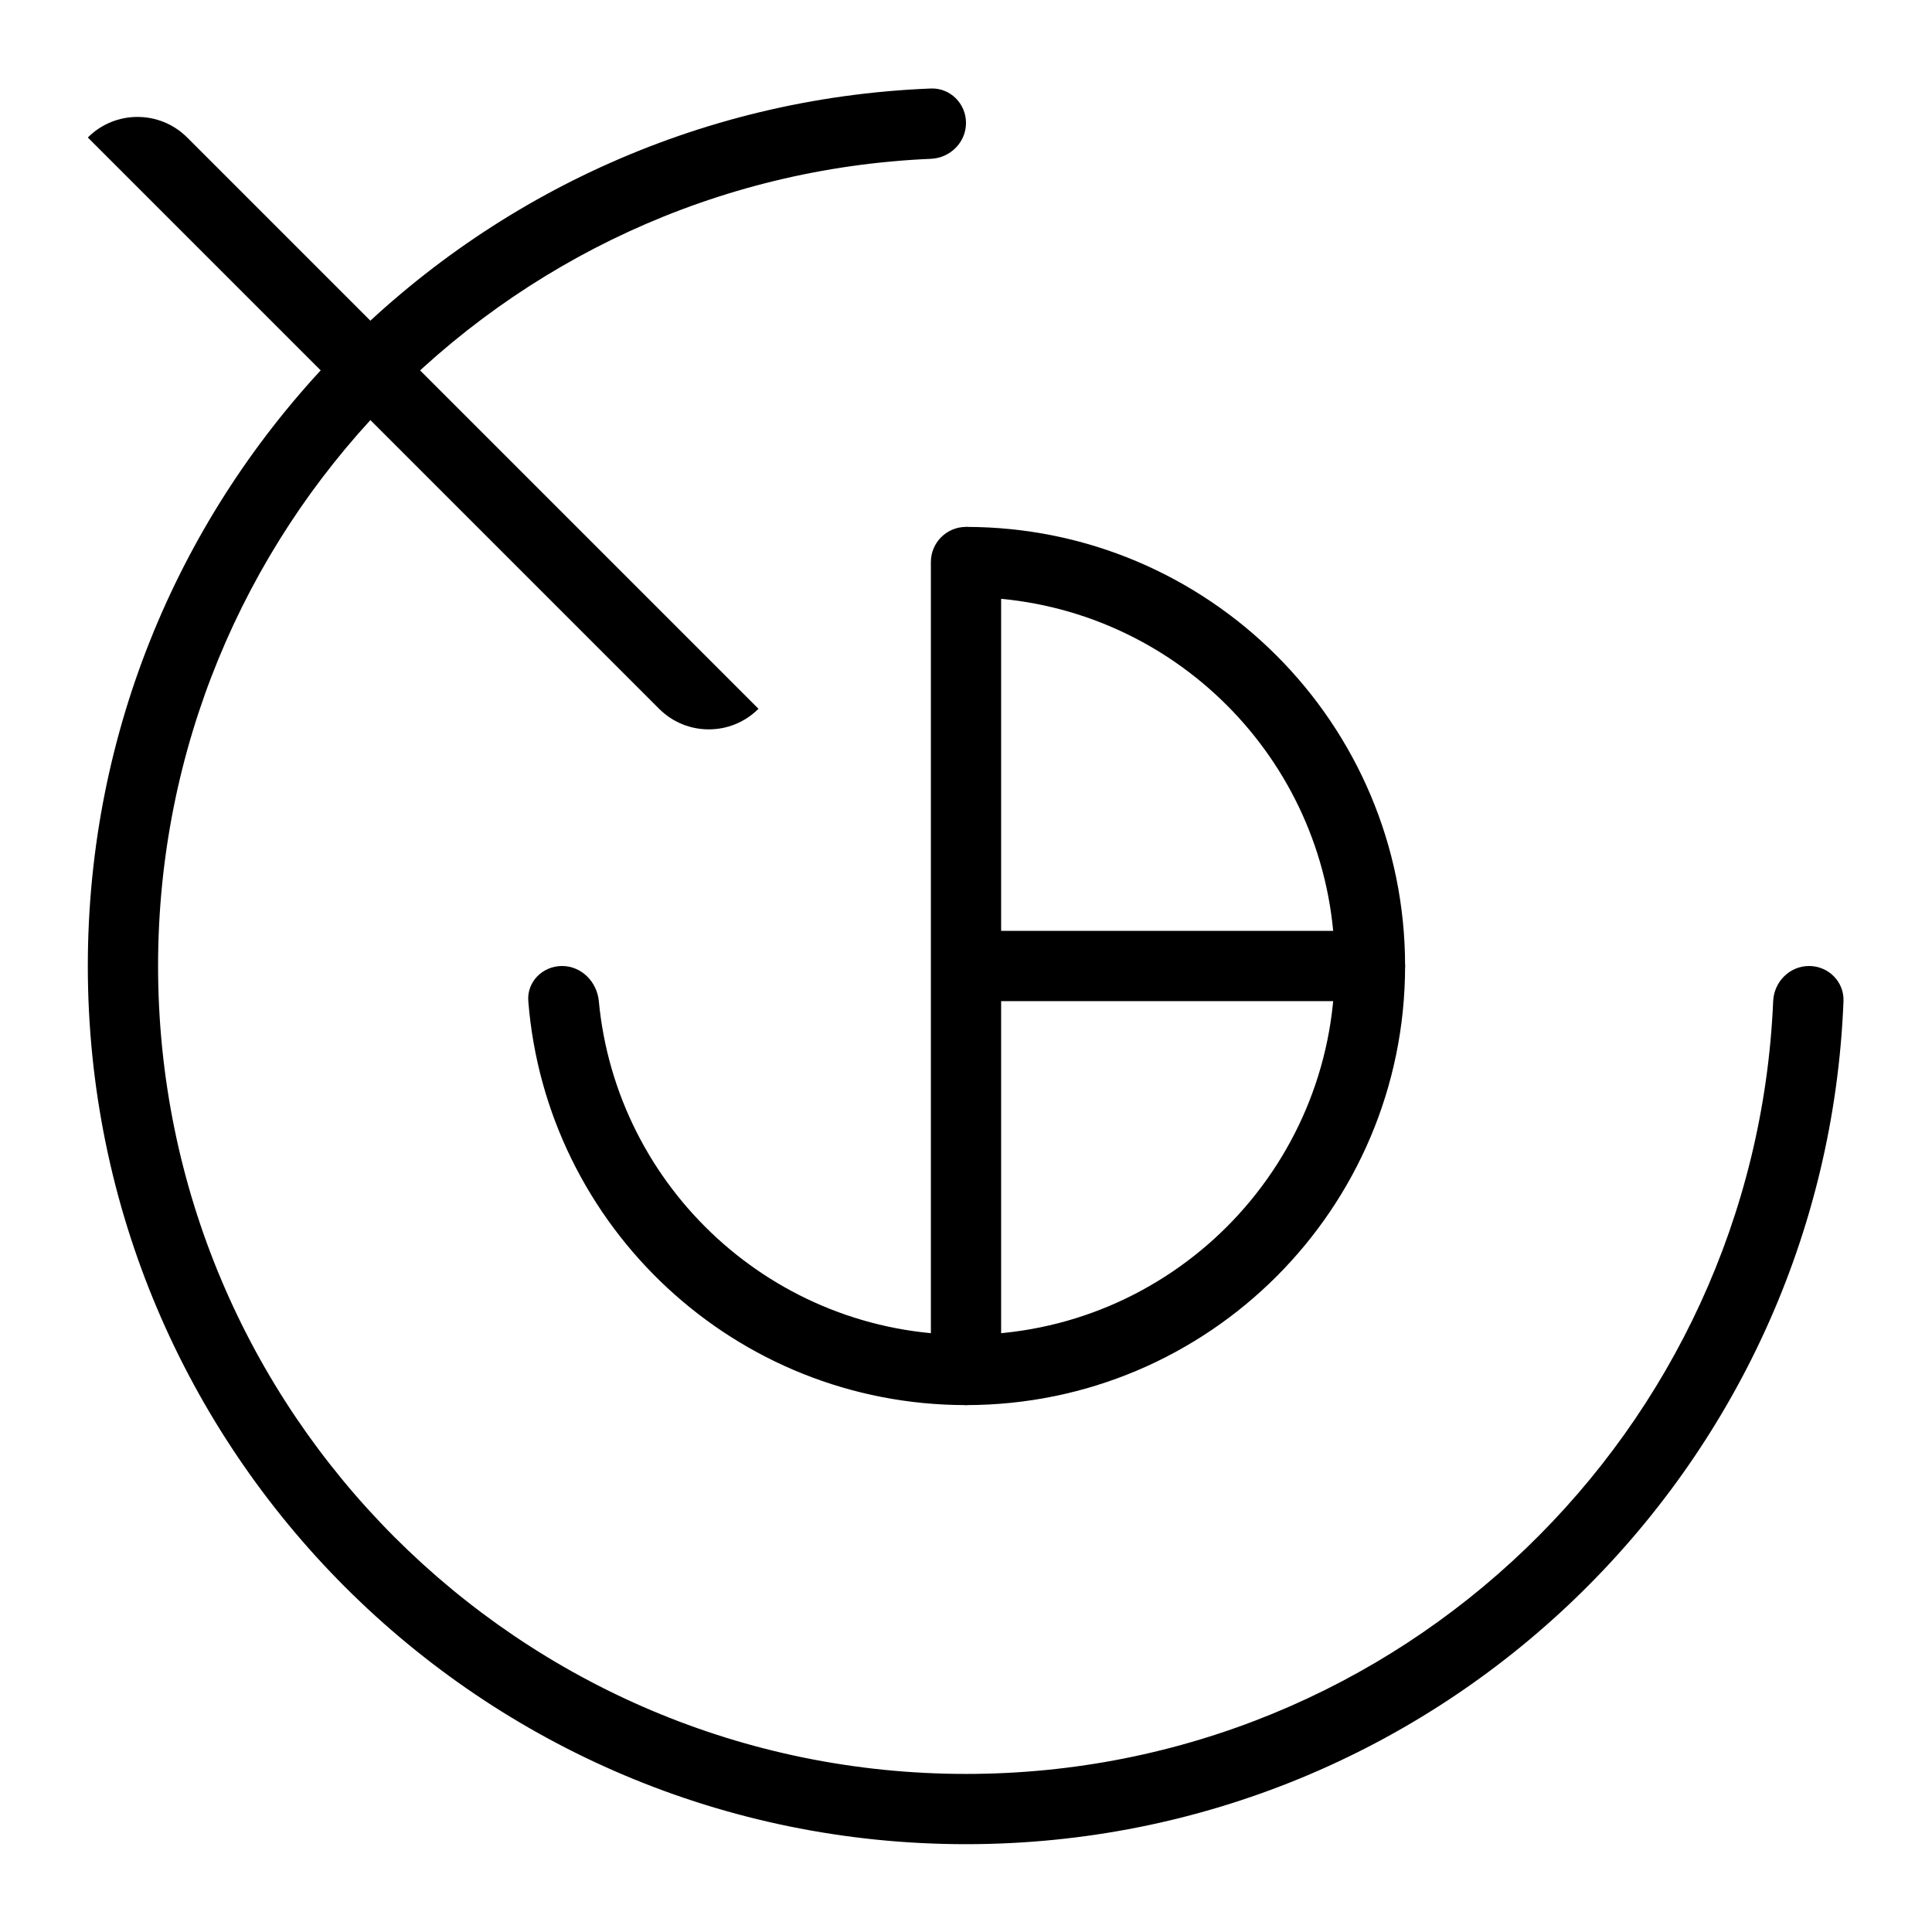
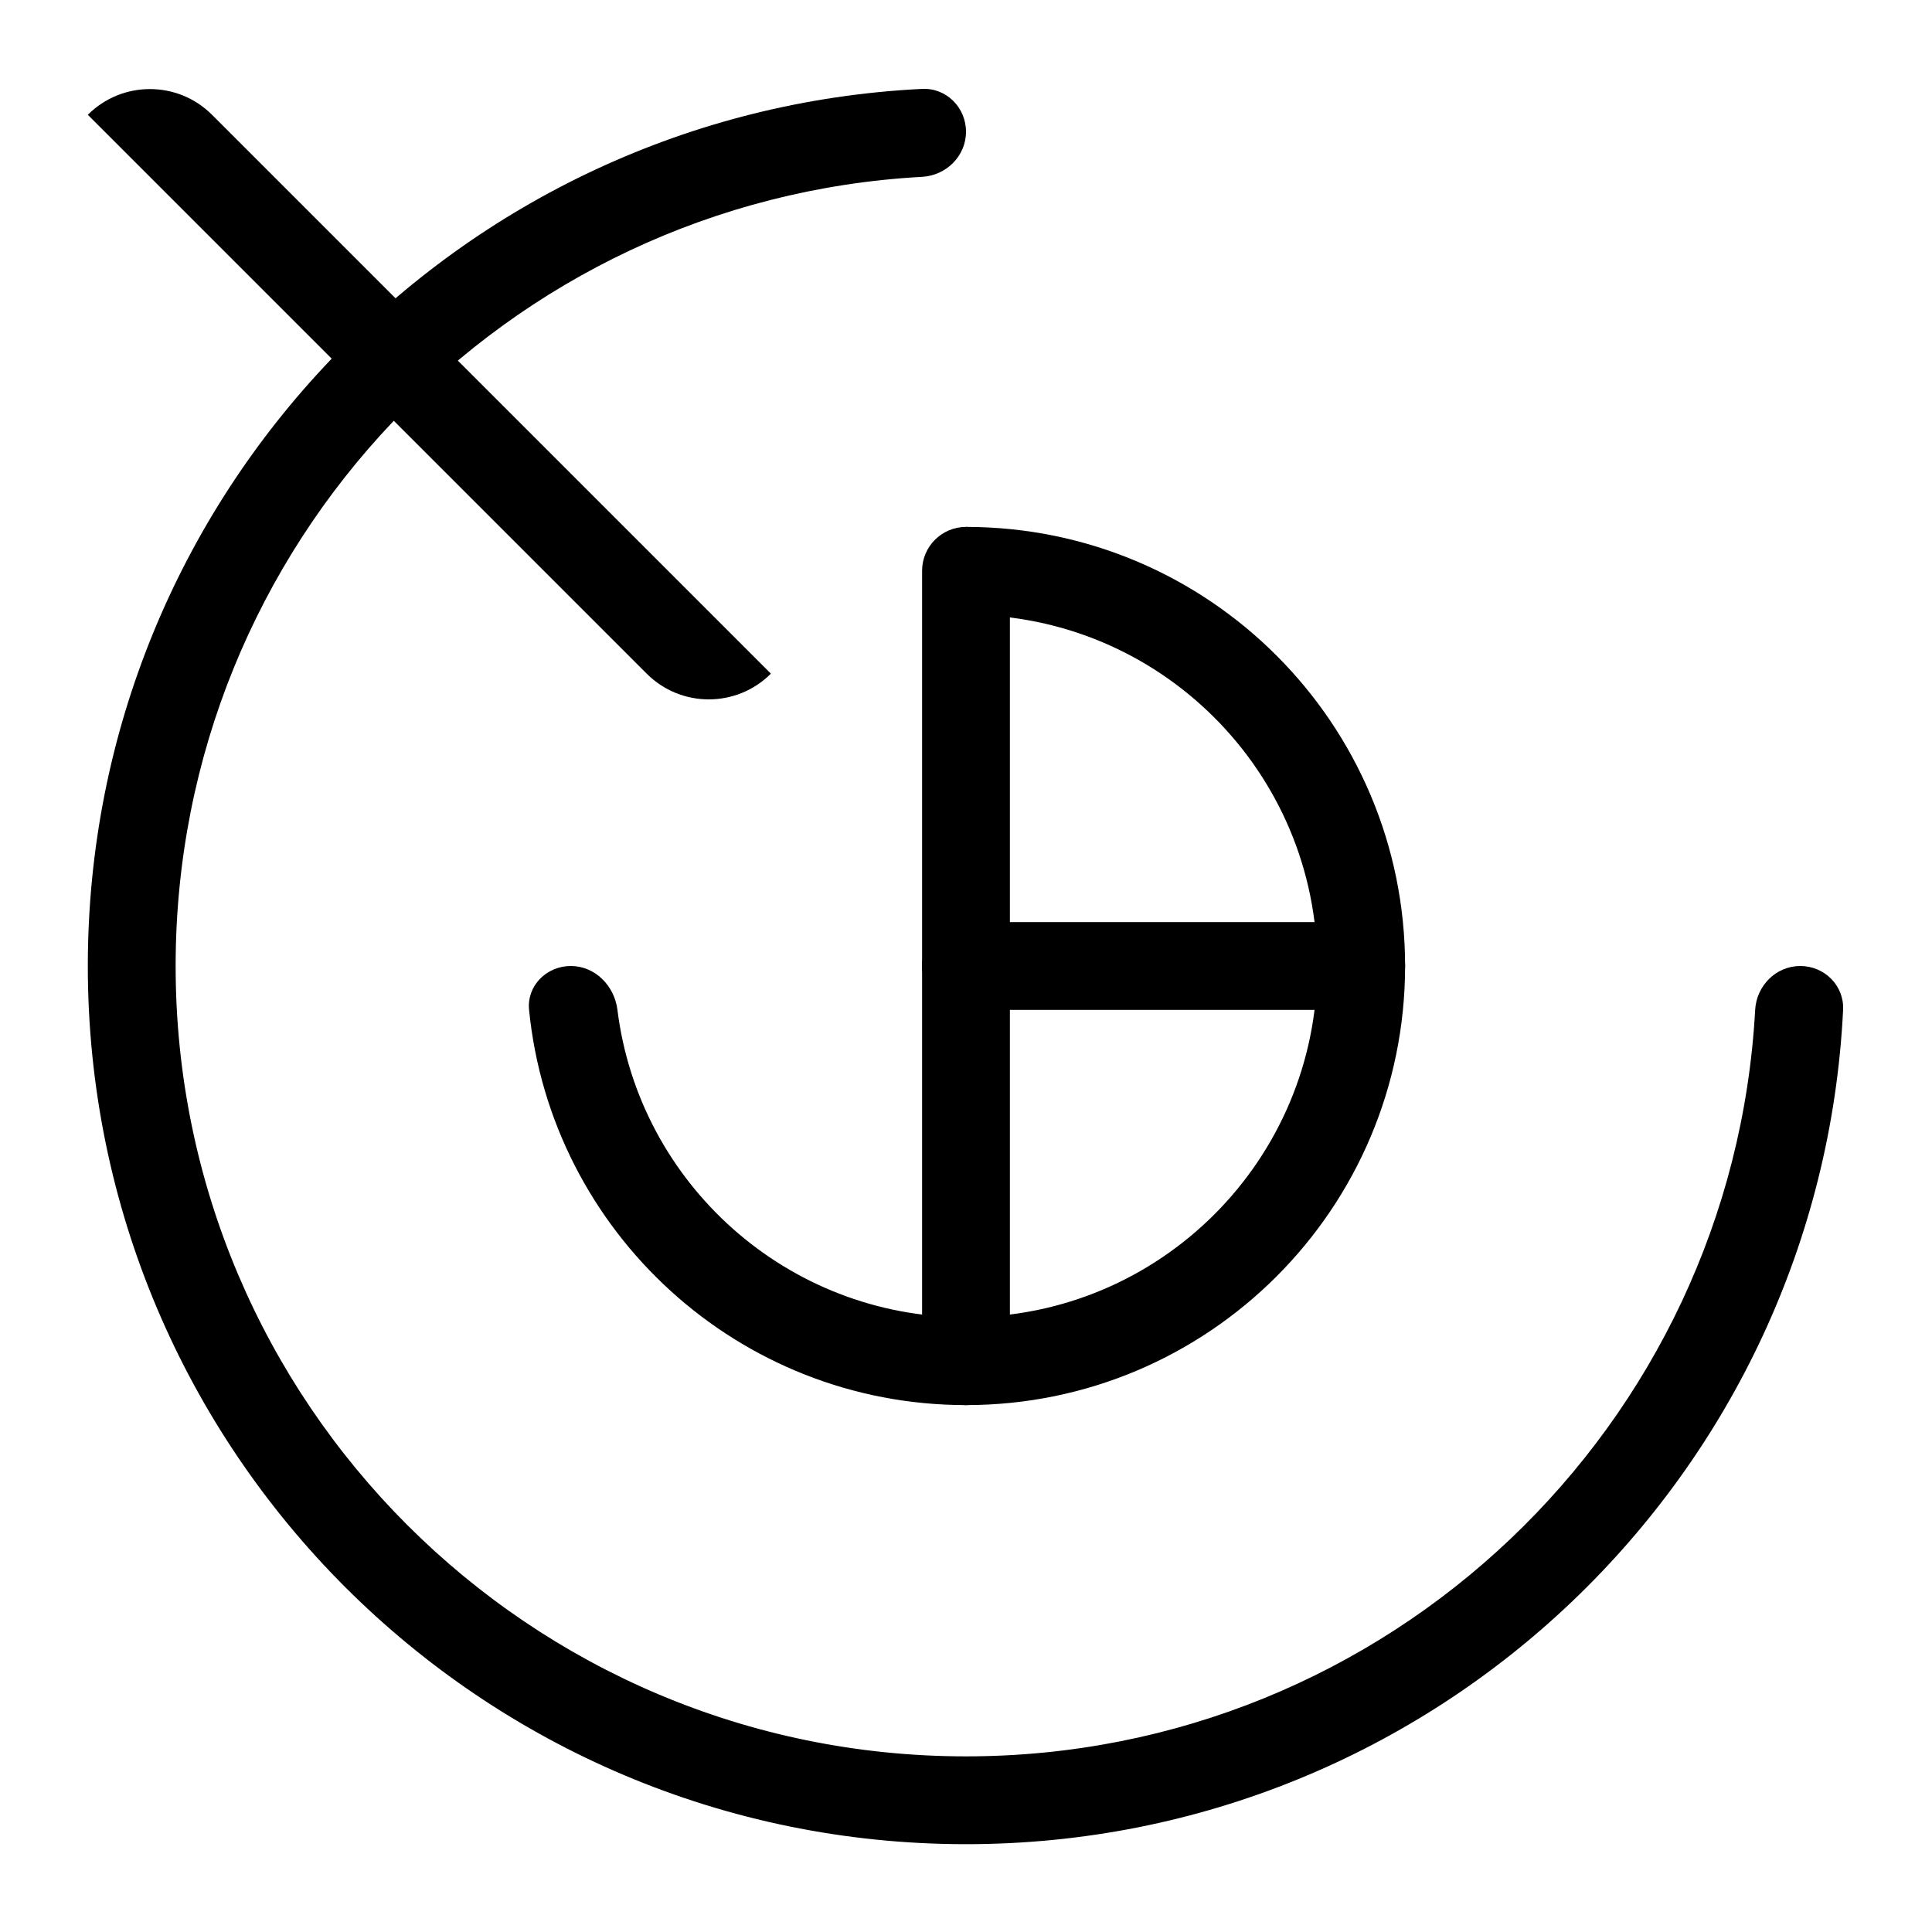
<svg xmlns="http://www.w3.org/2000/svg" width="220" height="220" viewBox="0 0 220 220" fill="none">
-   <rect x="110" y="106" width="50" height="8" rx="4" fill="currentColor" />
-   <path d="M106 64C106 61.791 107.791 60 110 60V60C112.209 60 114 61.791 114 64V156C114 158.209 112.209 160 110 160V160C107.791 160 106 158.209 106 156V64Z" fill="currentColor" />
-   <path d="M10 15.657V15.657C13.124 12.533 18.189 12.533 21.314 15.657L86.368 80.711V80.711C83.243 83.835 78.178 83.835 75.054 80.711L10 15.657Z" fill="currentColor" />
-   <path d="M110 14C110 16.209 108.204 17.991 105.997 18.085C57.044 20.181 18 60.531 18 110C18 160.81 59.19 202 110 202C159.469 202 199.819 162.956 201.914 114.003C202.009 111.796 203.791 110 206 110C208.209 110 210.008 111.797 209.921 114.004C207.819 167.376 163.887 210 110 210C54.772 210 10 165.228 10 110C10 56.113 52.623 12.181 105.996 10.079C108.203 9.992 110 11.791 110 14Z" fill="currentColor" />
-   <path d="M110 60C137.614 60 160 82.386 160 110C160 137.614 137.614 160 110 160C83.732 160 62.195 139.744 60.158 113.999C59.983 111.797 61.791 110 64 110C66.209 110 67.98 111.796 68.188 113.996C70.2 135.318 88.152 152 110 152C133.196 152 152 133.196 152 110C152 88.152 135.318 70.2 113.996 68.188C111.796 67.98 110 66.209 110 64V60Z" fill="currentColor" />
+   <rect x="105" y="105" width="55" height="10" rx="5" fill="currentColor" />
+   <rect x="105" y="60" width="10" height="100" rx="5" fill="currentColor" />
+   <path d="M10 13.071V13.071C13.905 9.166 20.237 9.166 24.142 13.071L87.782 76.711V76.711C83.876 80.616 77.545 80.616 73.64 76.711L10 13.071Z" fill="currentColor" />
+   <path d="M110 15C110 17.761 107.758 19.986 105 20.137C57.62 22.731 20 61.972 20 110C20 159.706 60.294 200 110 200C158.028 200 197.269 162.38 199.863 115C200.014 112.242 202.239 110 205 110C207.761 110 210.013 112.241 209.877 114.999C207.272 167.905 163.552 210 110 210C54.772 210 10 165.228 10 110C10 56.448 52.095 12.728 105.001 10.123C107.759 9.987 110 12.239 110 15Z" fill="currentColor" />
+   <path d="M110 60C137.614 60 160 82.386 160 110C160 137.614 137.614 160 110 160C84.071 160 62.752 140.263 60.246 114.993C59.974 112.245 62.239 110 65 110C67.761 110 69.967 112.25 70.308 114.99C72.764 134.726 89.599 150 110 150C132.091 150 150 132.091 150 110C150 87.909 132.091 70 110 70V60Z" fill="currentColor" />
</svg>
